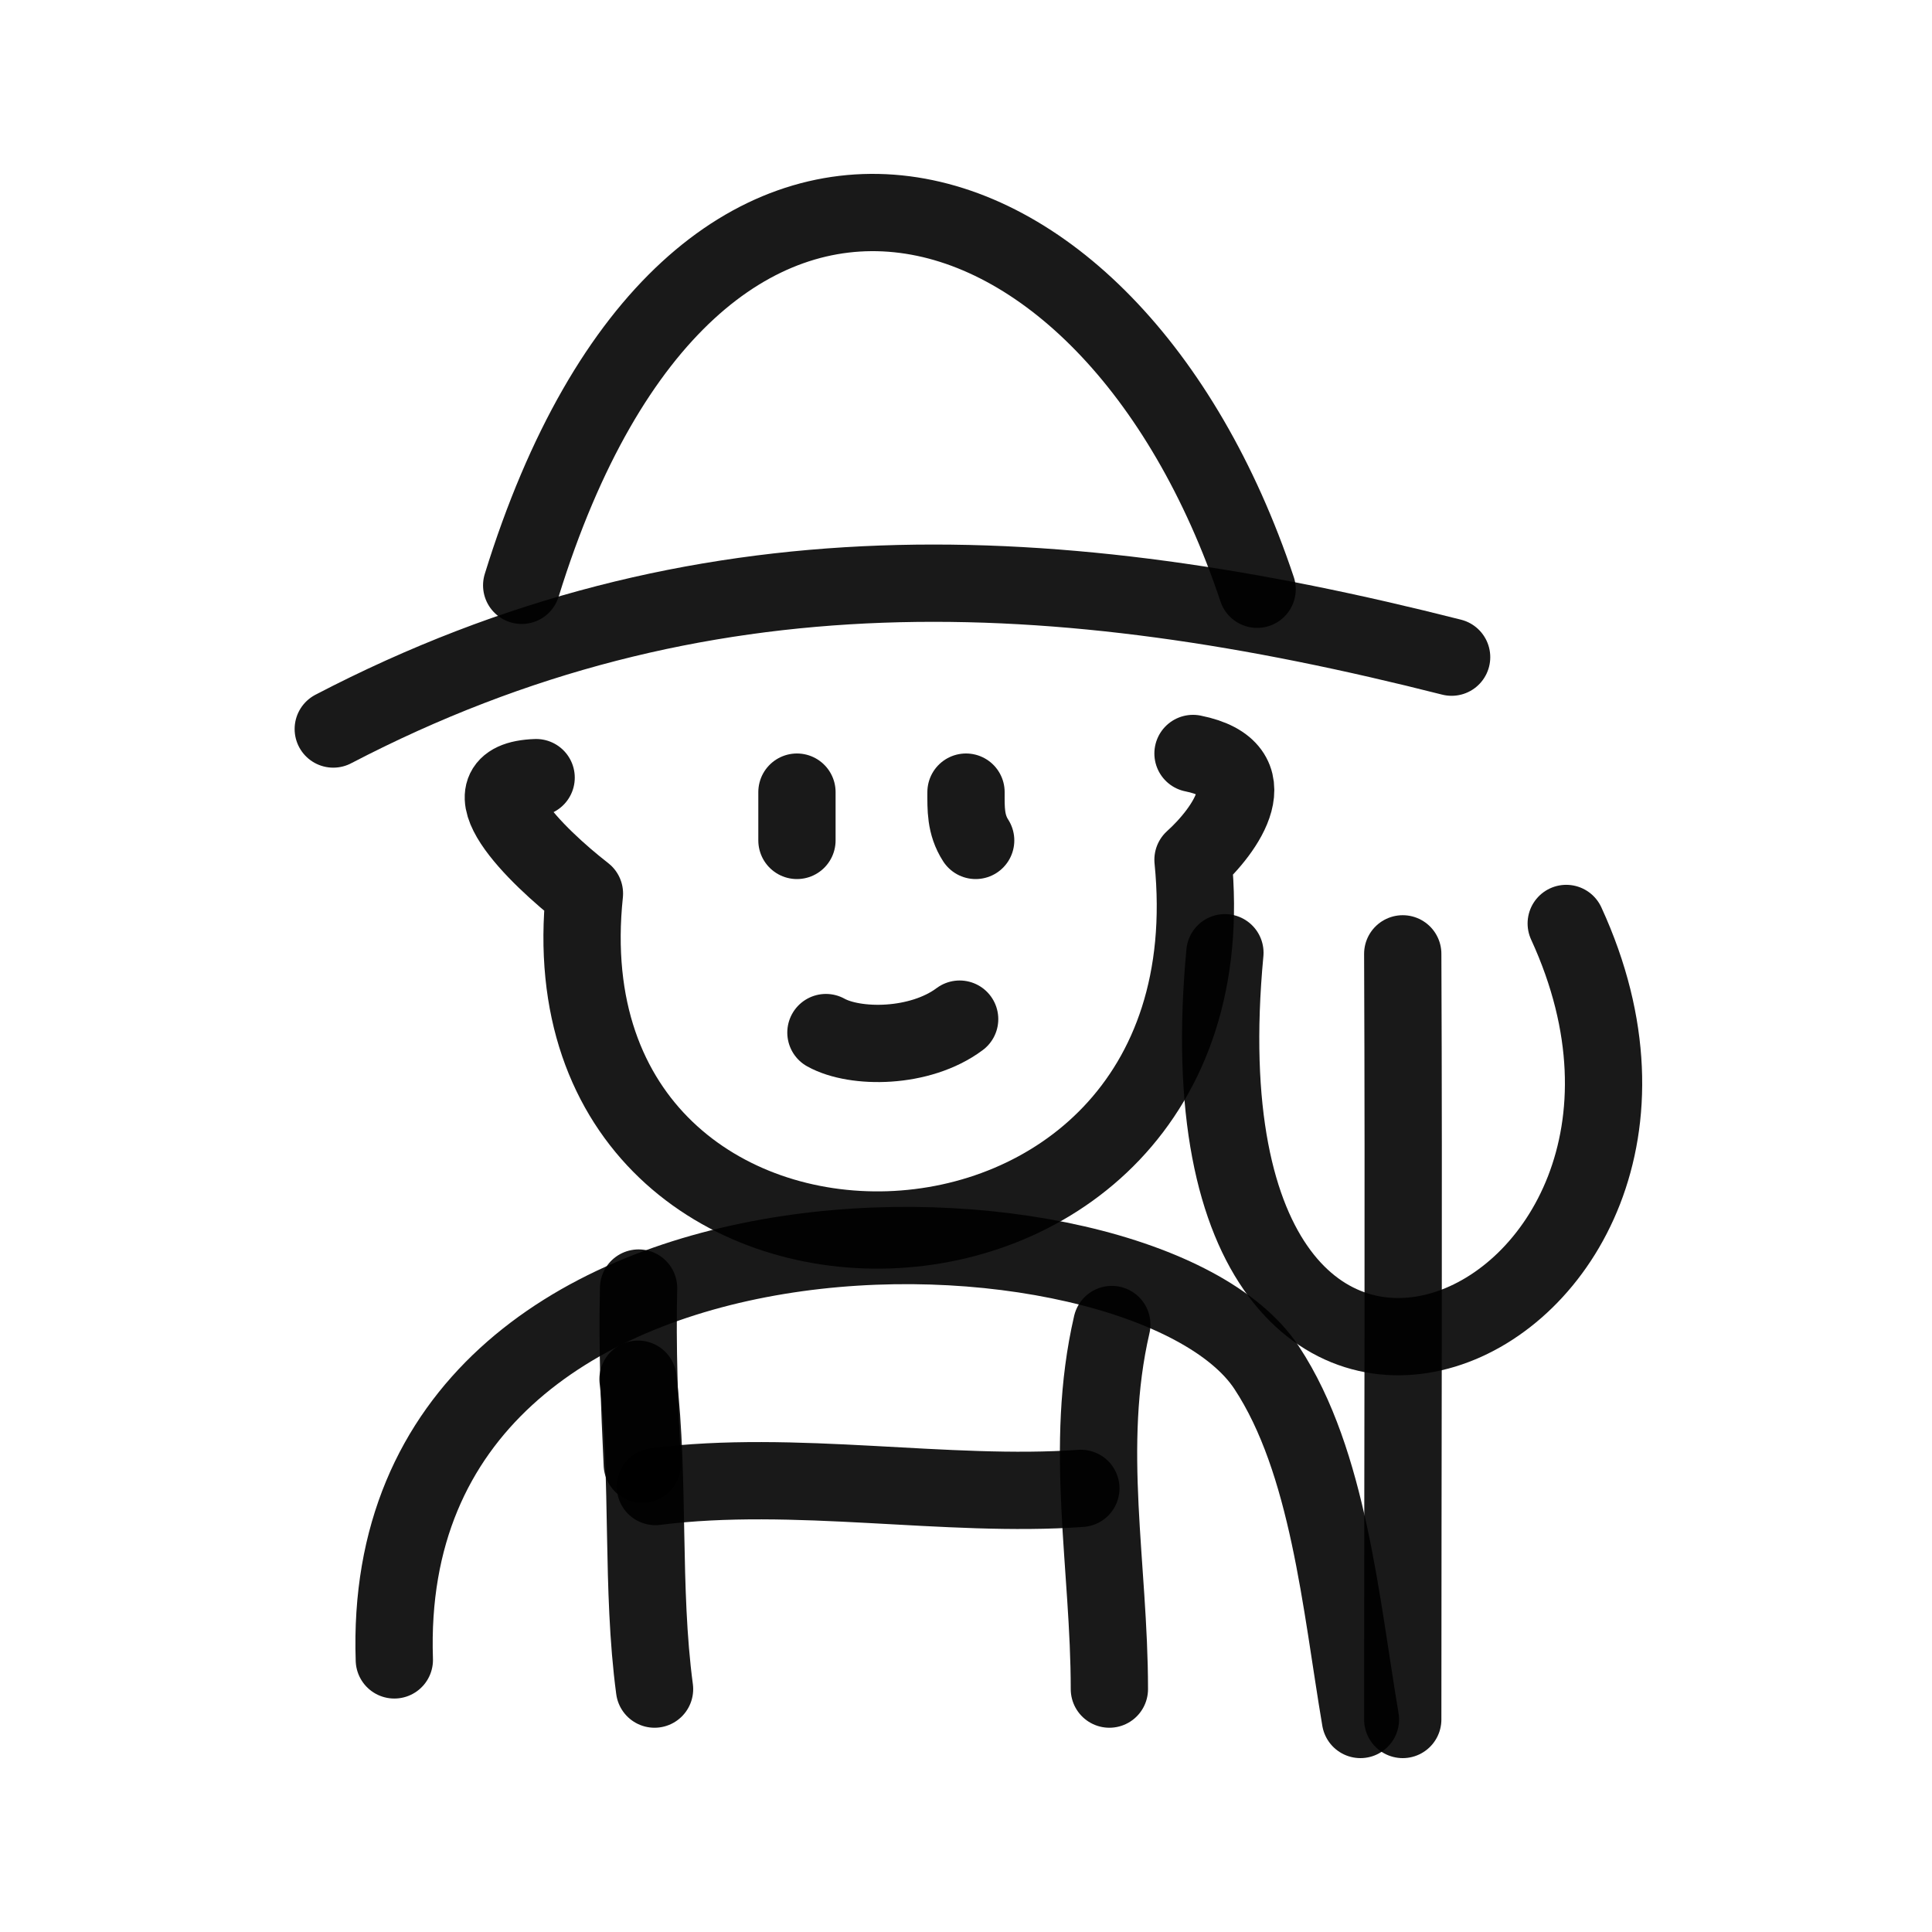
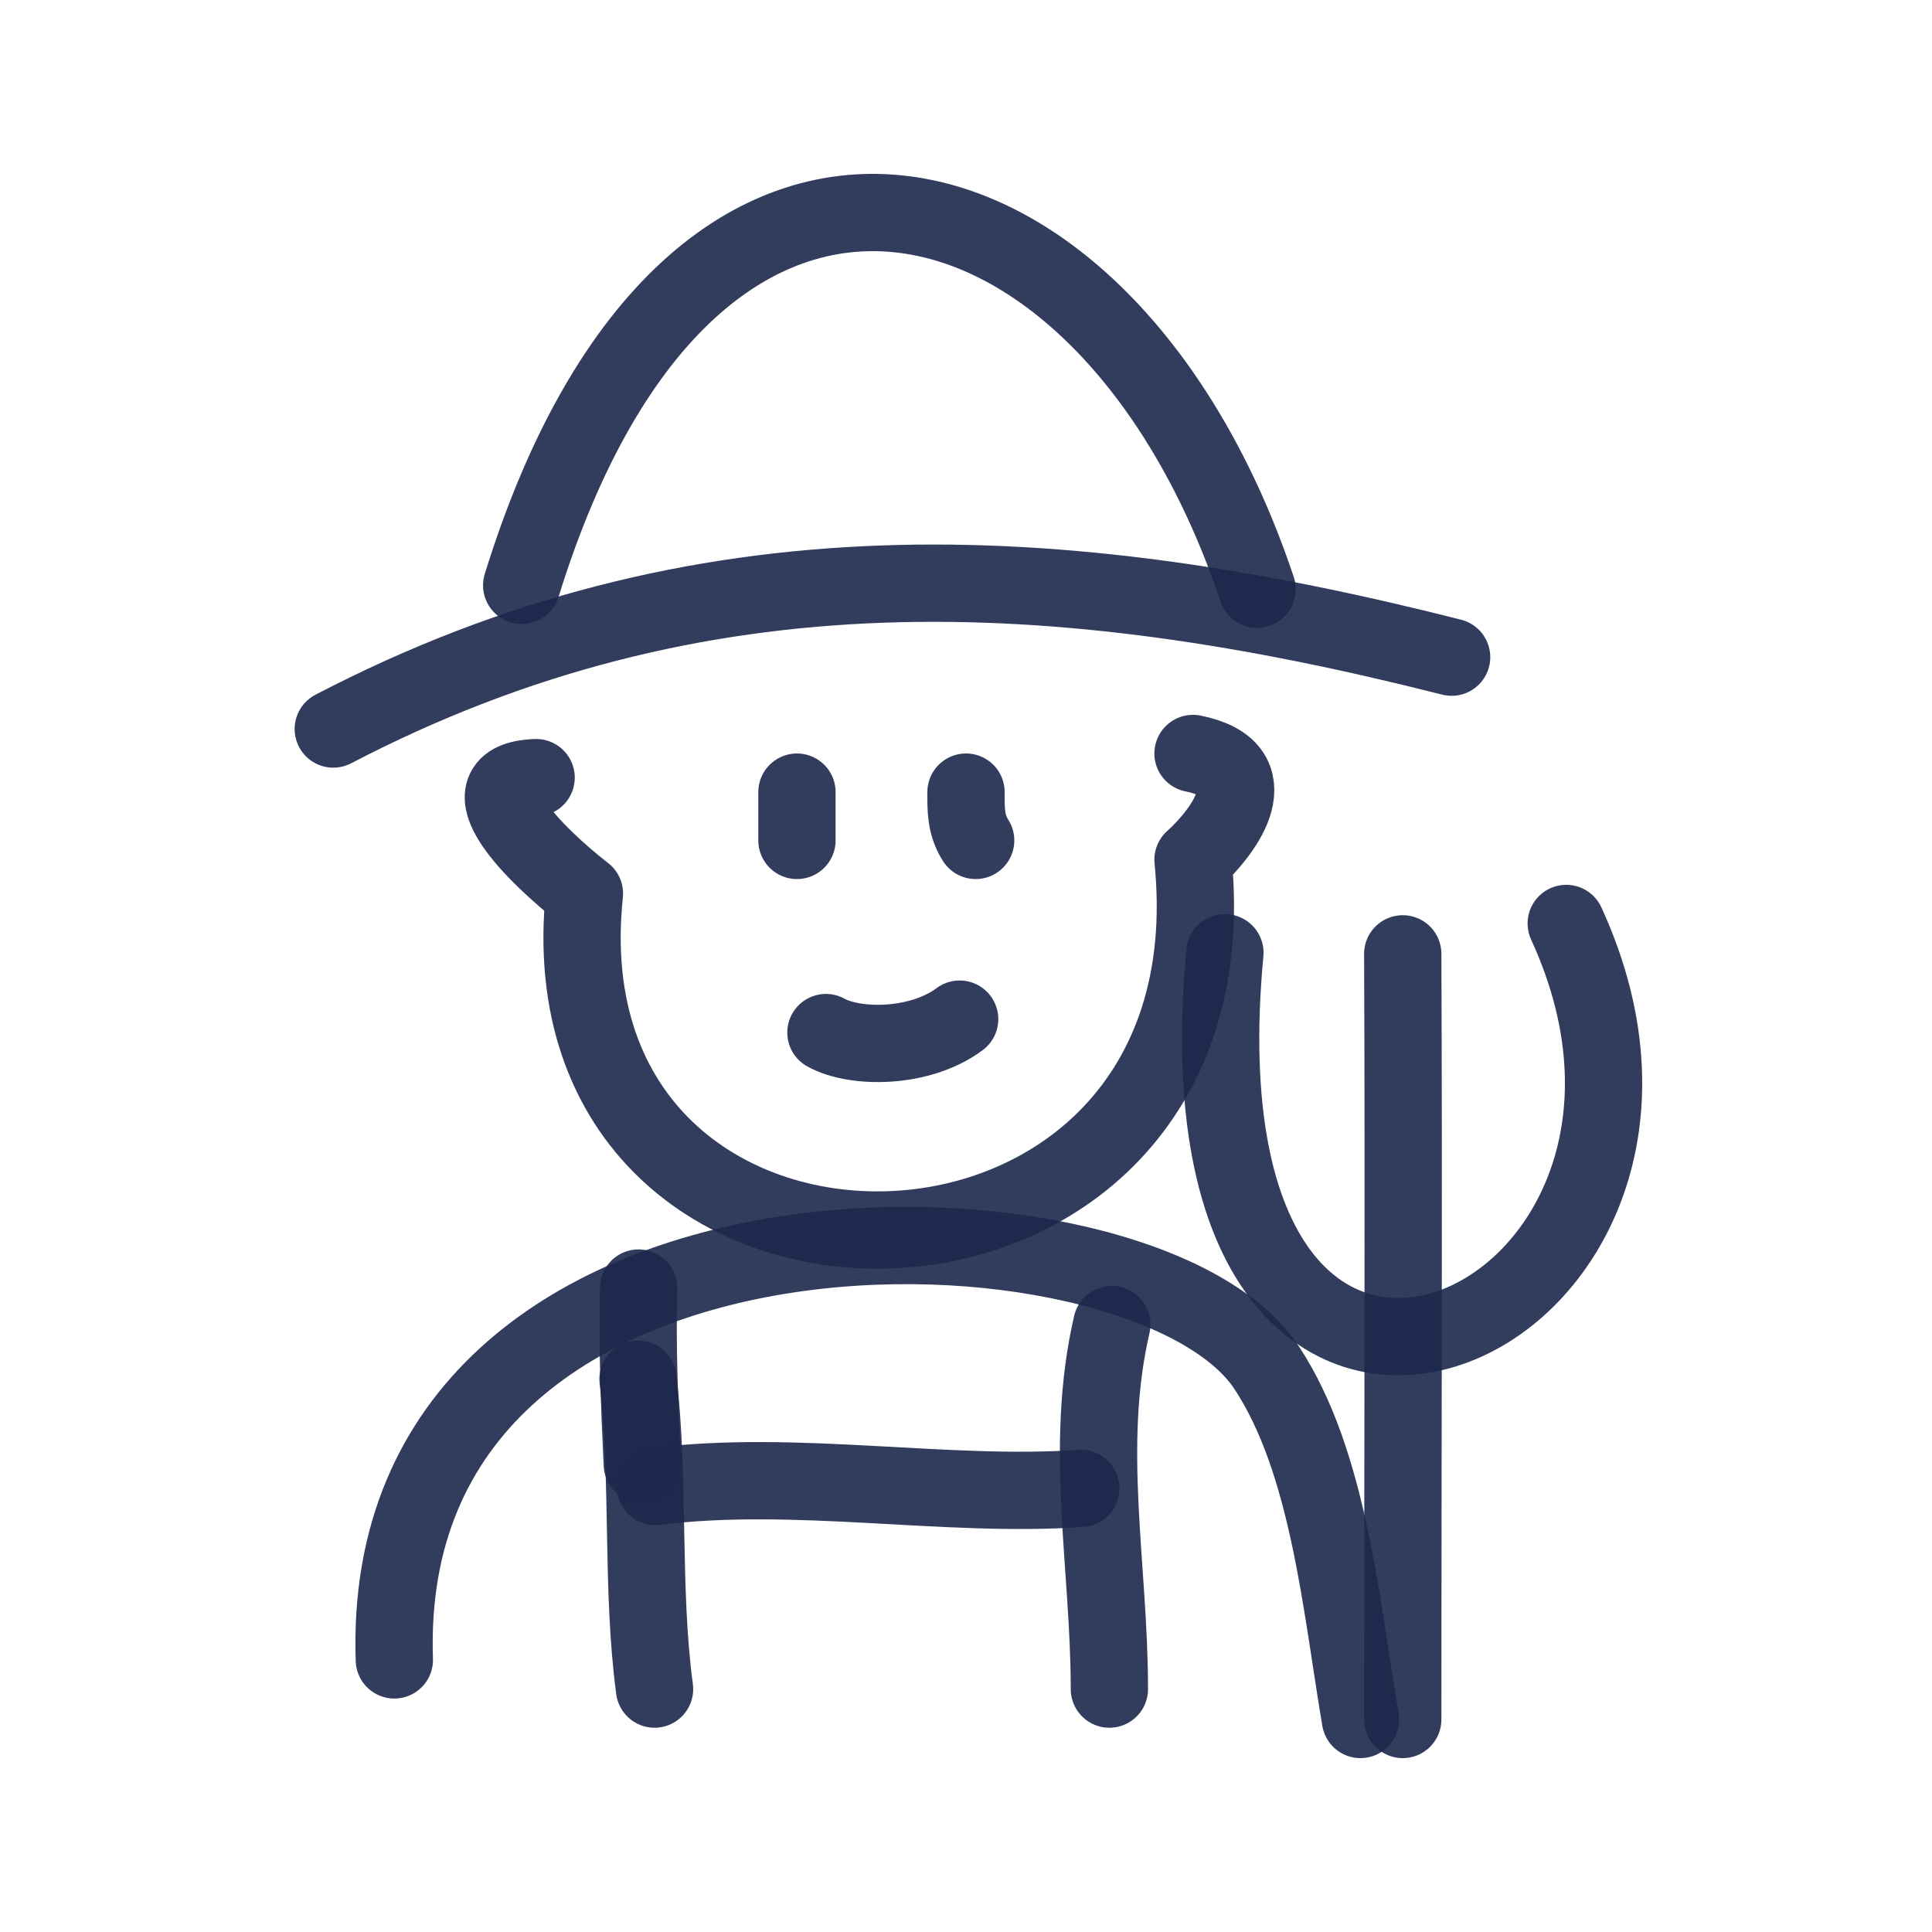
<svg xmlns="http://www.w3.org/2000/svg" viewBox="0 0 400 400" fill="none">
  <g id="SVGRepo_bgCarrier" stroke-width="0" />
-   <g id="SVGRepo_tracerCarrier" stroke-linecap="round" stroke-linejoin="round" />
+   <g id="SVGRepo_tracerCarrier" stroke-linecap="round" stroke-linejoin="round">
+ </g>
  <g id="SVGRepo_iconCarrier">
-     <path d="M69 150.936C144.654 111.512 218.822 115.319 300.542 136.059" stroke="#000000" stroke-opacity="0.9" stroke-width="16" stroke-linecap="round" stroke-linejoin="round" />
-     <path d="M108.01 121.189C143.403 6.76 229.61 30.22 260.274 122" stroke="#000000" stroke-opacity="0.9" stroke-width="16" stroke-linecap="round" stroke-linejoin="round" />
-     <path d="M111 161C95 161.56 111 177.233 121 185C111 280 257 278 247 178C253.667 172 263 159.2 247 156" stroke="#000000" stroke-opacity="0.9" stroke-width="16" stroke-linecap="round" stroke-linejoin="round" />
-     <path d="M165 174C165 170.678 165 167.332 165 164" stroke="#000000" stroke-opacity="0.9" stroke-width="16" stroke-linecap="round" stroke-linejoin="round" />
-     <path d="M202 174C199.863 170.684 200.002 167.36 200.002 164" stroke="#000000" stroke-opacity="0.9" stroke-width="16" stroke-linecap="round" stroke-linejoin="round" />
-     <path d="M198.684 211C190.46 217.142 177.038 217.142 171 213.783" stroke="#000000" stroke-opacity="0.9" stroke-width="16" stroke-linecap="round" stroke-linejoin="round" />
-     <path d="M81.642 343.665C78.083 239.939 236.75 244.476 262.245 283.163C275.092 302.657 277.633 332.199 281.665 356" stroke="#000000" stroke-opacity="0.9" stroke-width="16" stroke-linecap="round" stroke-linejoin="round" />
-     <path d="M132.212 266.677C131.918 278.857 132.397 291.033 132.975 303.161" stroke="#000000" stroke-opacity="0.9" stroke-width="16" stroke-linecap="round" stroke-linejoin="round" />
-     <path d="M135.693 307.774C164.524 304.109 196.079 310.137 223.779 308.152" stroke="#000000" stroke-opacity="0.9" stroke-width="16" stroke-linecap="round" stroke-linejoin="round" />
-     <path d="M230.188 274.226C224.319 299.554 229.685 324.313 229.685 349.71" stroke="#000000" stroke-opacity="0.9" stroke-width="16" stroke-linecap="round" stroke-linejoin="round" />
-     <path d="M132.097 285.548C134.539 306.642 132.727 328.854 135.517 349.71" stroke="#000000" stroke-opacity="0.9" stroke-width="16" stroke-linecap="round" stroke-linejoin="round" />
-     <path d="M253.604 197.254C241.259 328.583 363.287 276.062 324.272 191.193" stroke="#000000" stroke-opacity="0.9" stroke-width="16" stroke-linecap="round" stroke-linejoin="round" />
-     <path d="M290.423 197.484C290.649 250.303 290.423 303.501 290.423 356" stroke="#000000" stroke-opacity="0.9" stroke-width="16" stroke-linecap="round" stroke-linejoin="round" />
+     <path d="M69 150.936C144.654 111.512 218.822 115.319 300.542 136.059" stroke="#1C274C" stroke-opacity="0.9" stroke-width="16" stroke-linecap="round" stroke-linejoin="round" />
+     <path d="M108.01 121.189C143.403 6.76 229.61 30.22 260.274 122" stroke="#1C274C" stroke-opacity="0.9" stroke-width="16" stroke-linecap="round" stroke-linejoin="round" />
+     <path d="M111 161C95 161.56 111 177.233 121 185C111 280 257 278 247 178C253.667 172 263 159.2 247 156" stroke="#1C274C" stroke-opacity="0.9" stroke-width="16" stroke-linecap="round" stroke-linejoin="round" />
+     <path d="M165 174C165 170.678 165 167.332 165 164" stroke="#1C274C" stroke-opacity="0.9" stroke-width="16" stroke-linecap="round" stroke-linejoin="round" />
+     <path d="M202 174C199.863 170.684 200.002 167.36 200.002 164" stroke="#1C274C" stroke-opacity="0.9" stroke-width="16" stroke-linecap="round" stroke-linejoin="round" />
+     <path d="M198.684 211C190.46 217.142 177.038 217.142 171 213.783" stroke="#1C274C" stroke-opacity="0.9" stroke-width="16" stroke-linecap="round" stroke-linejoin="round" />
+     <path d="M81.642 343.665C78.083 239.939 236.75 244.476 262.245 283.163C275.092 302.657 277.633 332.199 281.665 356" stroke="#1C274C" stroke-opacity="0.9" stroke-width="16" stroke-linecap="round" stroke-linejoin="round" />
+     <path d="M132.212 266.677C131.918 278.857 132.397 291.033 132.975 303.161" stroke="#1C274C" stroke-opacity="0.9" stroke-width="16" stroke-linecap="round" stroke-linejoin="round" />
+     <path d="M135.693 307.774C164.524 304.109 196.079 310.137 223.779 308.152" stroke="#1C274C" stroke-opacity="0.9" stroke-width="16" stroke-linecap="round" stroke-linejoin="round" />
+     <path d="M230.188 274.226C224.319 299.554 229.685 324.313 229.685 349.71" stroke="#1C274C" stroke-opacity="0.9" stroke-width="16" stroke-linecap="round" stroke-linejoin="round" />
+     <path d="M132.097 285.548C134.539 306.642 132.727 328.854 135.517 349.71" stroke="#1C274C" stroke-opacity="0.9" stroke-width="16" stroke-linecap="round" stroke-linejoin="round" />
+     <path d="M253.604 197.254C241.259 328.583 363.287 276.062 324.272 191.193" stroke="#1C274C" stroke-opacity="0.9" stroke-width="16" stroke-linecap="round" stroke-linejoin="round" />
+     <path d="M290.423 197.484C290.649 250.303 290.423 303.501 290.423 356" stroke="#1C274C" stroke-opacity="0.9" stroke-width="16" stroke-linecap="round" stroke-linejoin="round" />
  </g>
</svg>
